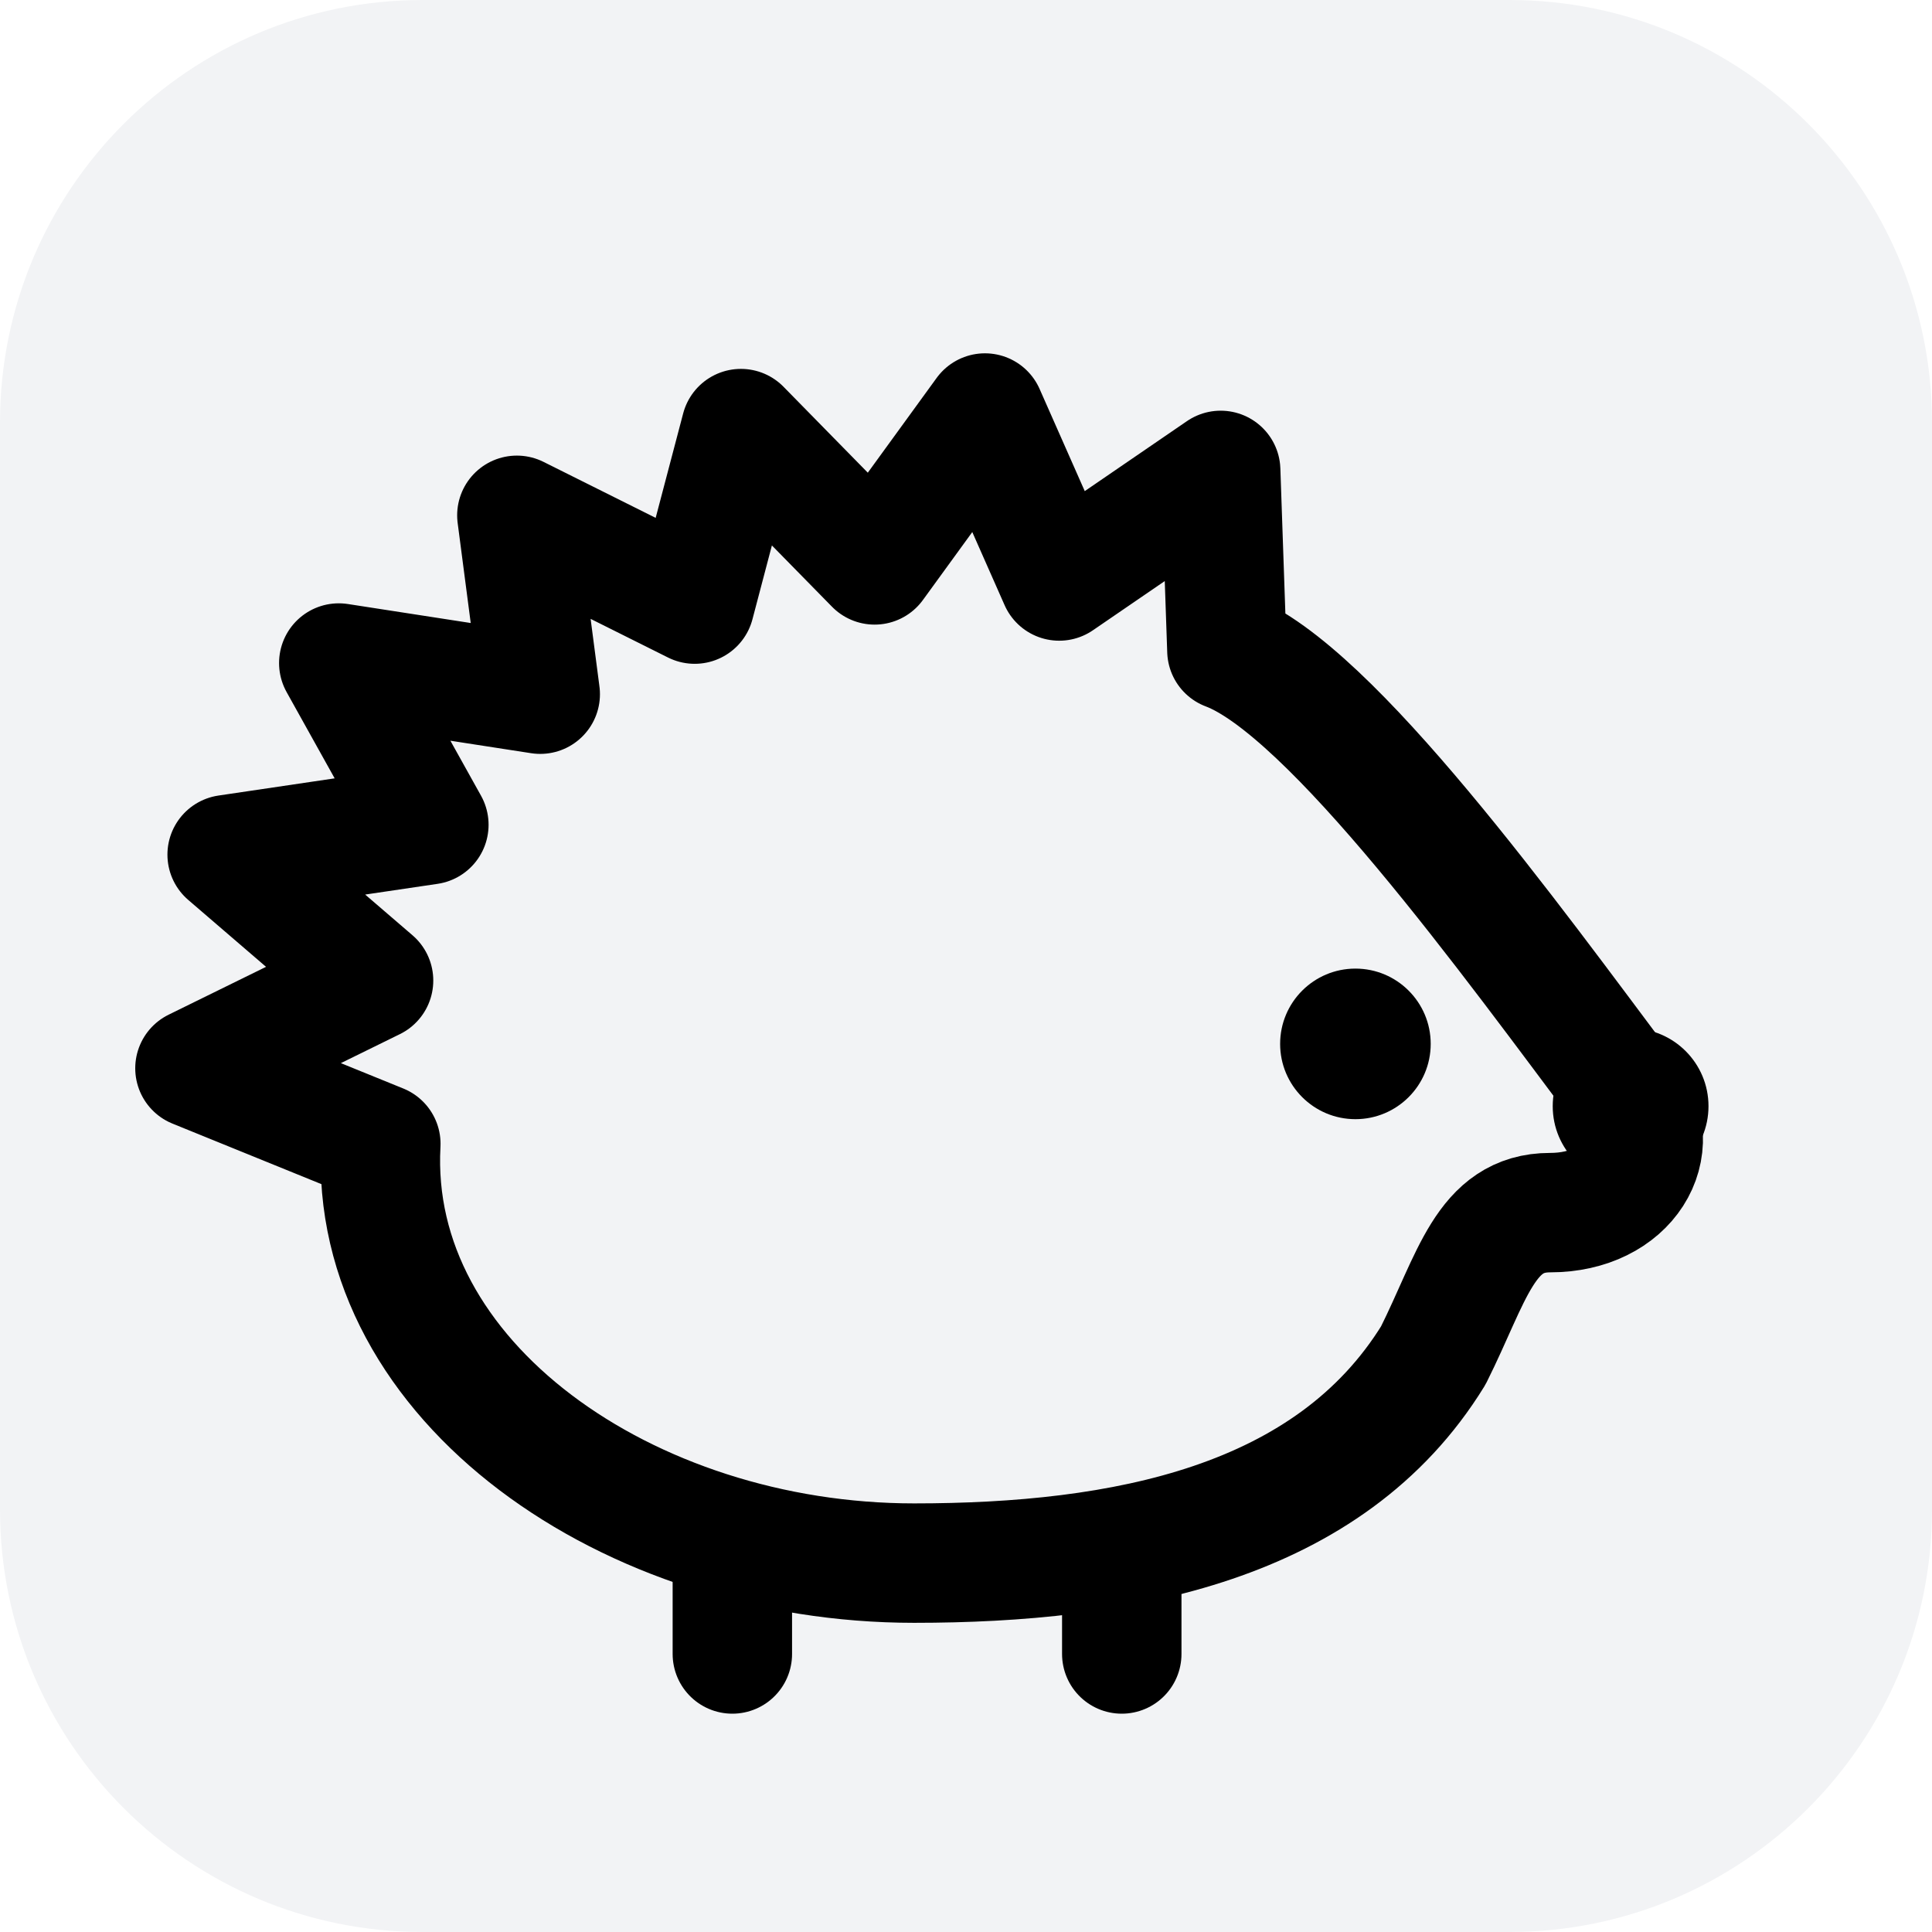
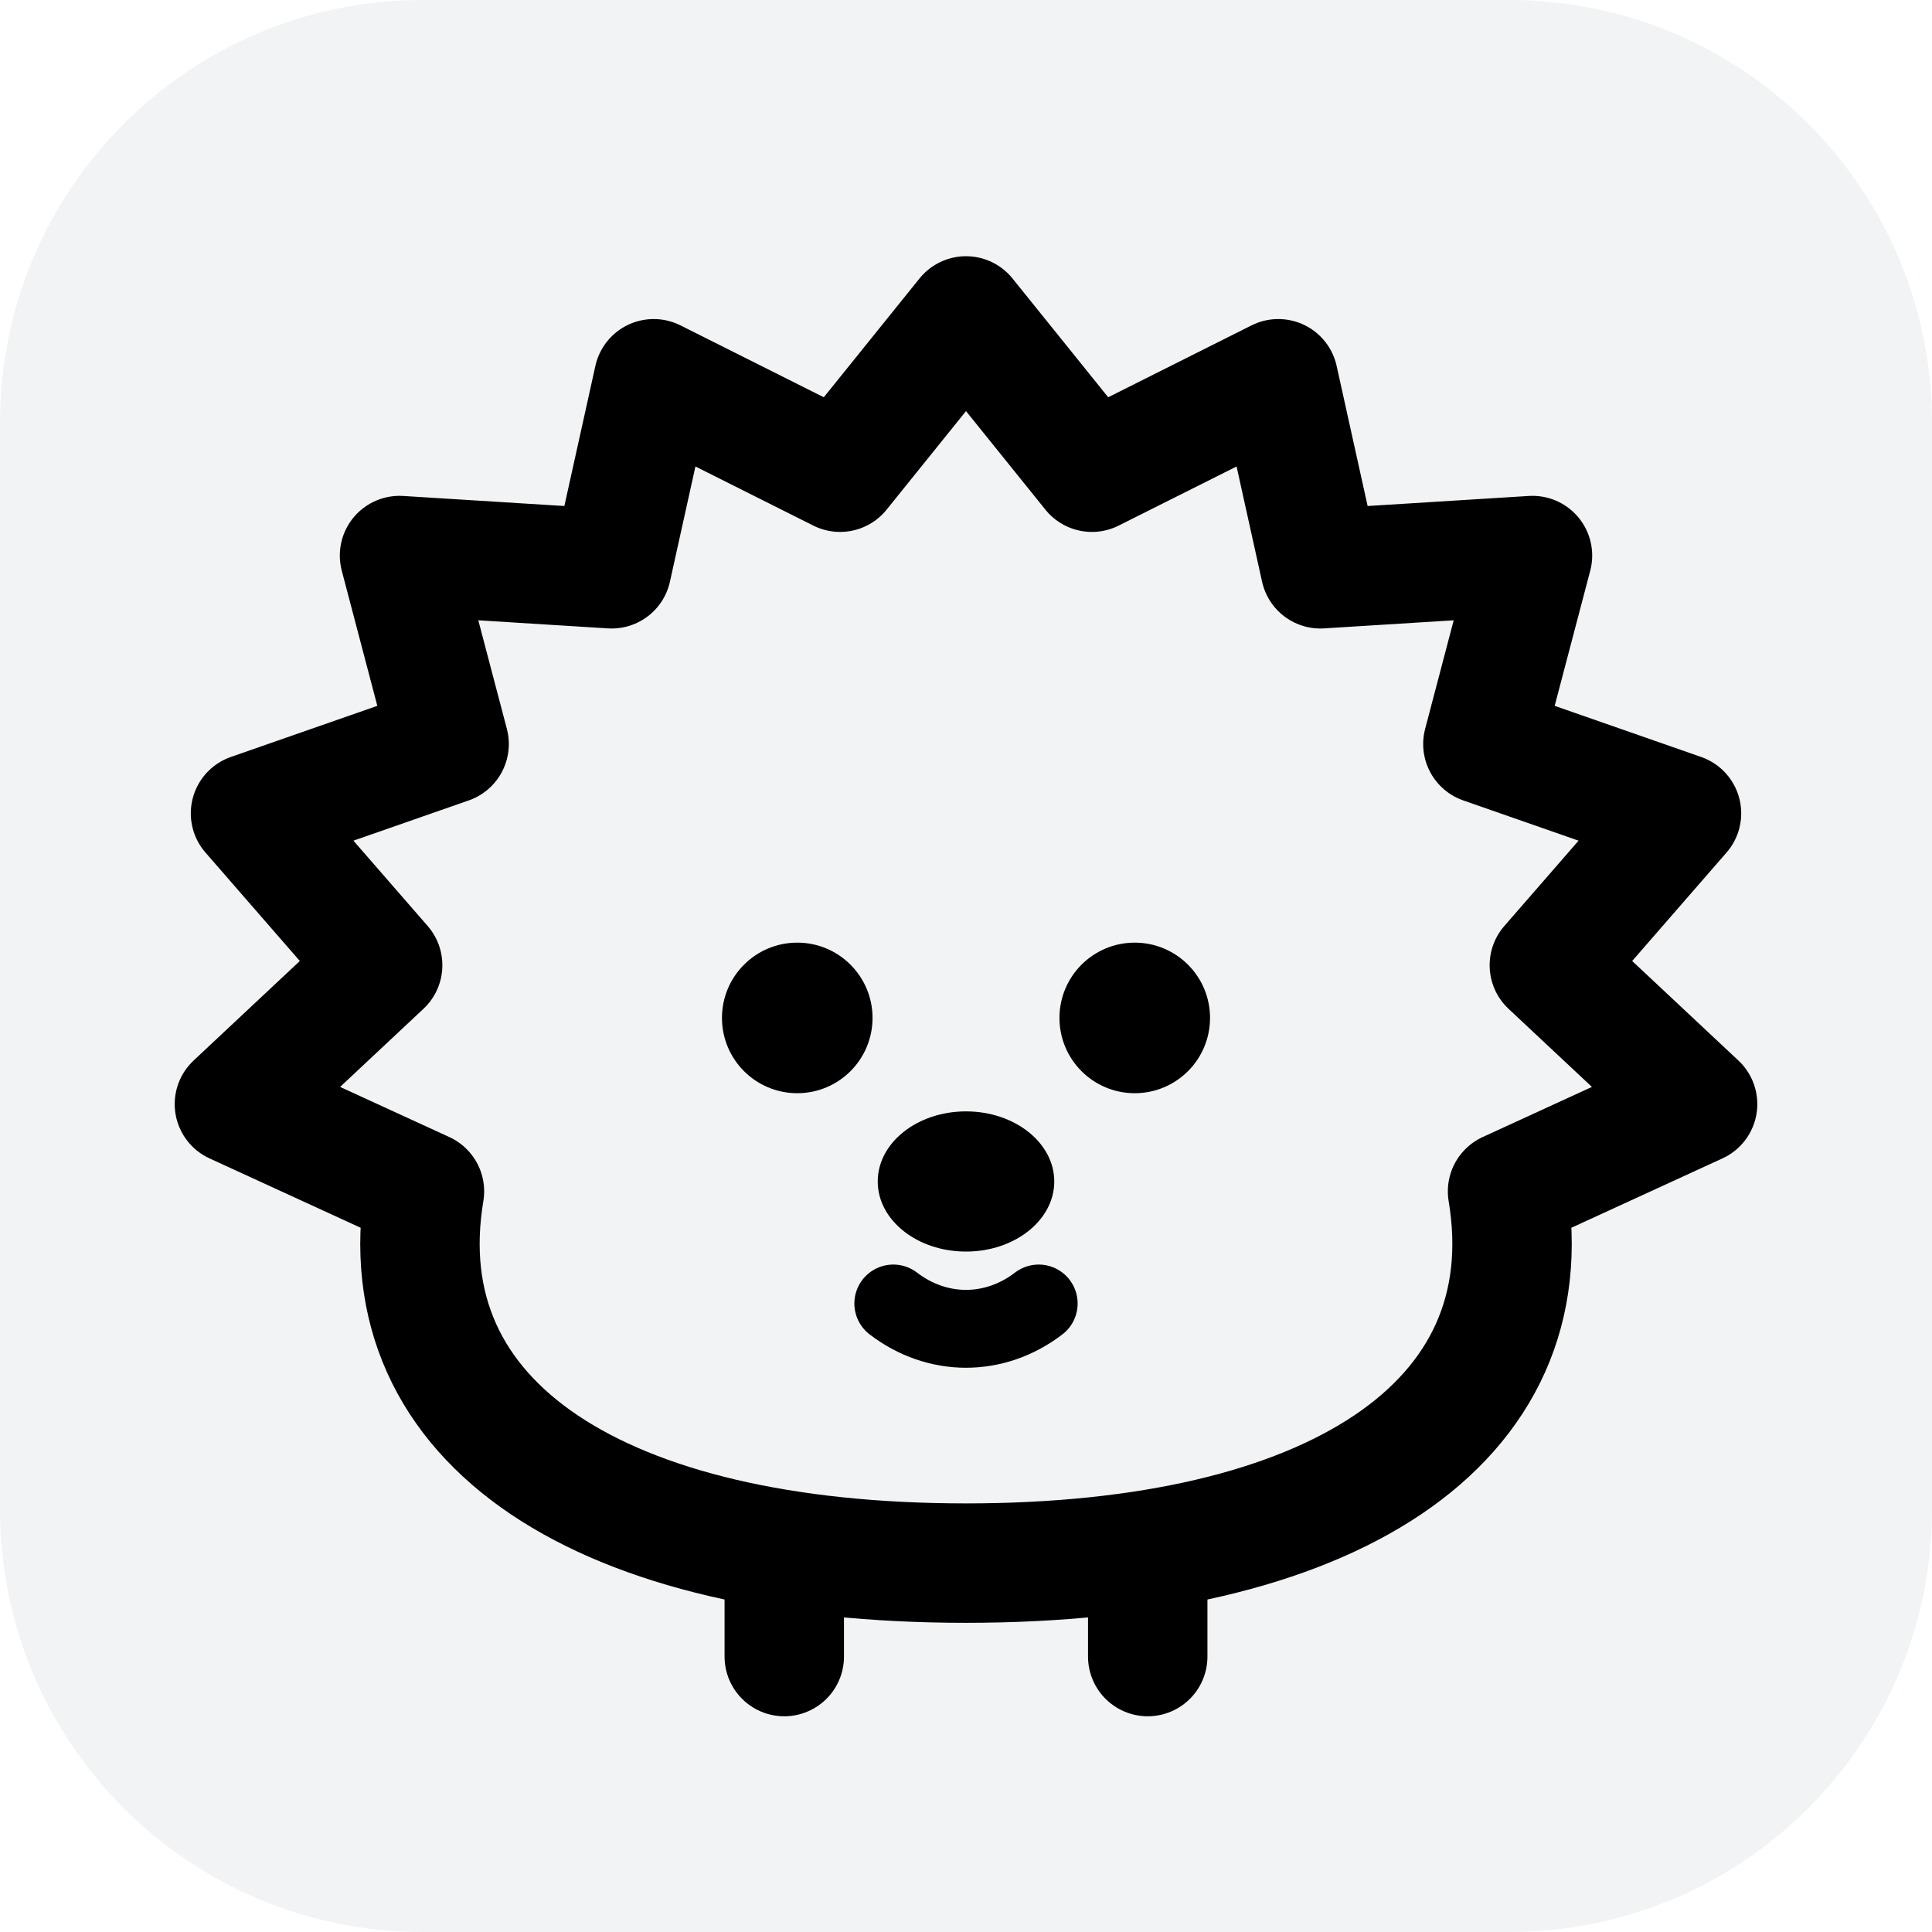
<svg xmlns="http://www.w3.org/2000/svg" viewBox="0 0 64 64" fill="none">
  <rect width="64" height="64" rx="14" fill="#f2f3f5" />
  <g transform="translate(32 32) scale(0.86) translate(-32 -34)">
-     <path d="M9.46 40.85 L2.30 37.94 L9.18 34.56 L3.54 29.71 L11.31 28.56 L7.84 22.33 L15.60 23.53 L14.70 16.64 L21.55 20.06 L23.33 13.30 L28.48 18.55 L32.73 12.70 L35.59 19.17 L41.81 14.91 L42.05 21.85 C46.05 23.35 53 33 57.5 39 C59 41 57.5 43.5 54.5 43.5 C52 43.5 51.5 46 50 49 C46 55.5 38 57 30 57 C19 57 8.96 50 9.46 40.85 Z" stroke="#000000" stroke-width="4.6" stroke-linejoin="round" stroke-linecap="round" />
-     <path d="M23 57v3.5M38 57v3.5" stroke="#000000" stroke-width="4.6" stroke-linecap="round" />
-     <circle cx="47" cy="37" r="2.9" fill="#000000" />
-     <circle cx="57.6" cy="39.4" r="3" fill="#000000" />
+     <path d="M11.14 42.68 L3.82 39.32 L9.53 33.97 L4.44 28.12 L12.09 25.45 L10.18 18.19 L18.35 18.70 L19.97 11.38 L27.15 14.98 L32.00 8.96 L36.85 14.98 L44.03 11.38 L45.65 18.70 L53.82 18.19 L51.91 25.45 L59.56 28.12 L54.47 33.97 L60.18 39.32 L52.86 42.68 C54.36 51.68 46 57 32 57 C18 57 9.64 51.68 11.14 42.68 Z" stroke="#000000" stroke-width="4.6" stroke-linejoin="round" stroke-linecap="round" />
+     <path d="M25 57v3.6M39 57v3.6" stroke="#000000" stroke-width="4.6" stroke-linecap="round" />
+     <circle cx="25.5" cy="36" r="2.9" fill="#000000" />
+     <circle cx="38.5" cy="36" r="2.9" fill="#000000" />
+     <ellipse cx="32" cy="42.3" rx="3.4" ry="2.7" fill="#000000" />
+     <path d="M29.2 47c1.7 1.3 3.9 1.3 5.6 0" stroke="#000000" stroke-width="3" stroke-linecap="round" />
  </g>
</svg>
